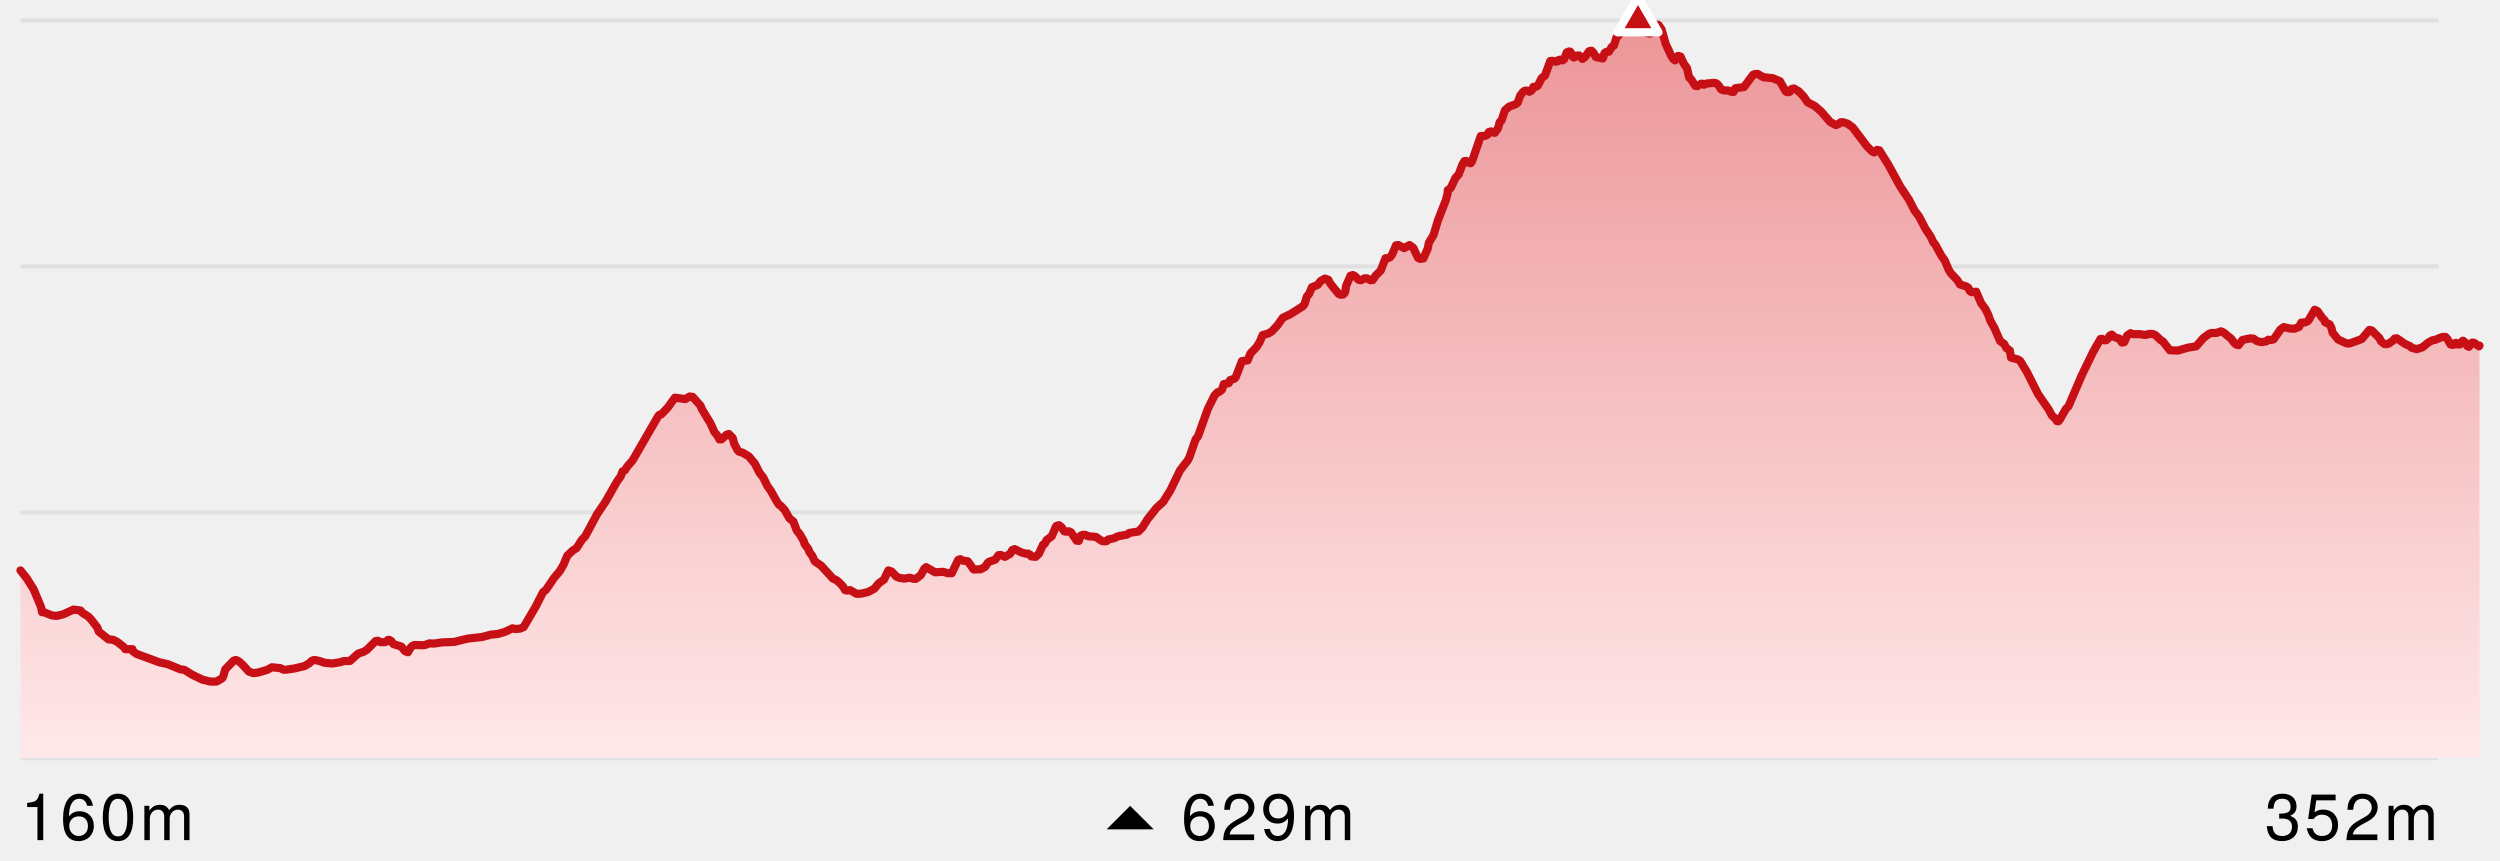
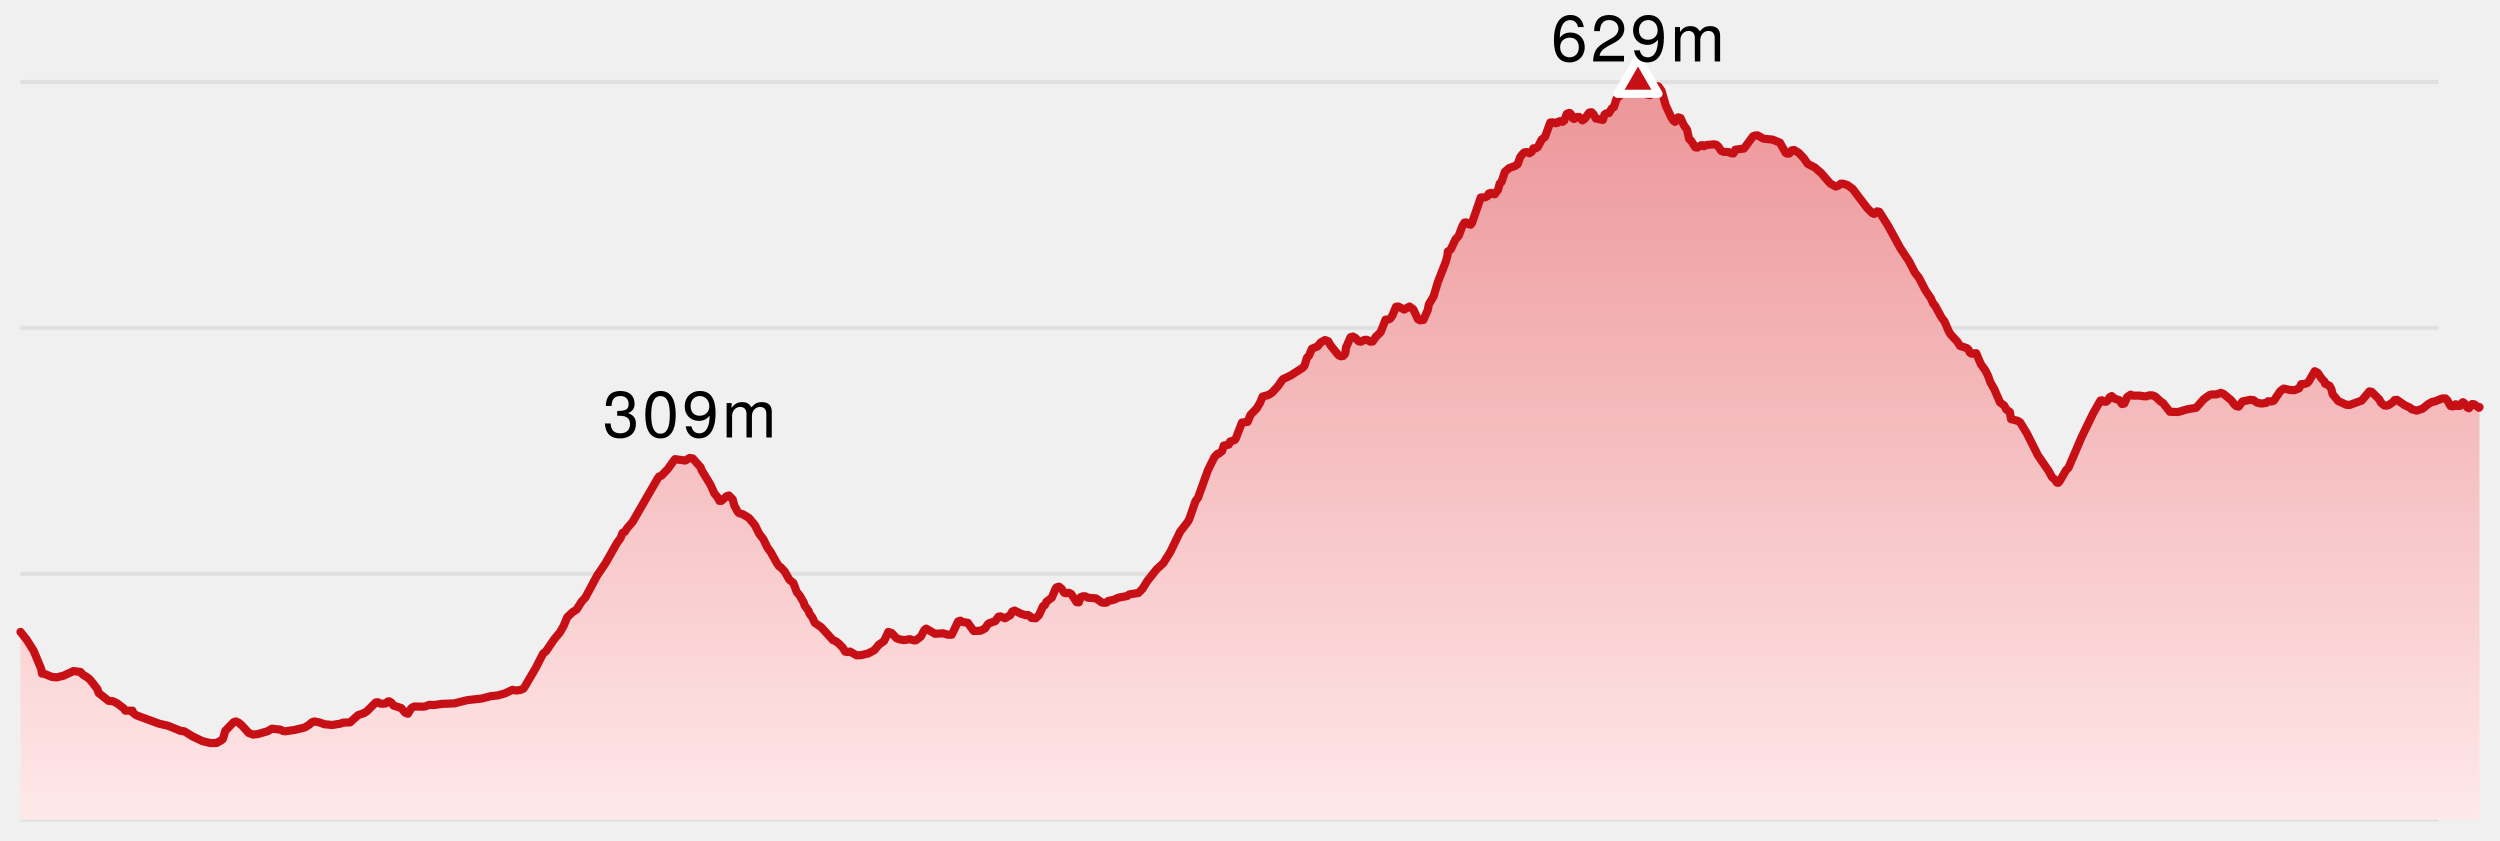
- <svg xmlns="http://www.w3.org/2000/svg" version="1.1" width="610" height="210">
-   <line x1="5" y1="5" x2="595" y2="5" stroke-width="1" stroke="#e0e0e0" />
-   <line x1="5" y1="65" x2="595" y2="65" stroke-width="1" stroke="#e0e0e0" />
-   <line x1="5" y1="125" x2="595" y2="125" stroke-width="1" stroke="#e0e0e0" />
-   <line x1="5" y1="185" x2="595" y2="185" stroke-width="1" stroke="#e0e0e0" />
+ <svg xmlns="http://www.w3.org/2000/svg" version="1.1" width="610" height="205">
+   <line x1="5" y1="20" x2="595" y2="20" stroke-width="1" stroke="#e0e0e0" />
+   <line x1="5" y1="80" x2="595" y2="80" stroke-width="1" stroke="#e0e0e0" />
+   <line x1="5" y1="140" x2="595" y2="140" stroke-width="1" stroke="#e0e0e0" />
+   <line x1="5" y1="200" x2="595" y2="200" stroke-width="1" stroke="#e0e0e0" />
  <defs>
    <linearGradient x1="0" y1="0" x2="0" y2="1" id="SvgjsLinearGradient1027">
      <stop stop-opacity="1" stop-color="#ec9598" offset="0" />
      <stop stop-opacity="1" stop-color="#ffe8e9" offset="1" />
    </linearGradient>
  </defs>
-   <path d="M5.002 139.185 L6.542 141.13 L8.224 143.818 L10.073 148.279 L10.252 149.366 L10.675 149.366 L12.676 150.167 L13.81 150.281 L15.458 149.881 L17.954 148.737 L19.653 148.966 L20.12 149.538 L21.558 150.453 L22.273 151.196 L23.765 153.141 L24.094 154.113 L26.479 156.001 L27.615 156.115 L28.603 156.63 L30.177 157.831 L30.585 158.403 L32.315 158.403 L32.426 158.918 L33.302 159.547 L38.9 161.606 L40.965 162.064 L44.027 163.322 L44.966 163.437 L47.012 164.695 L49.409 165.839 L51.286 166.296 L52.834 166.296 L54.148 165.553 L54.419 165.21 L54.97 163.322 L57.009 161.206 L57.56 161.034 L58.288 161.378 L59.13 162.121 L60.674 163.837 L61.758 164.237 L62.886 164.123 L65.24 163.437 L66.362 162.807 L68.47 163.036 L69.069 163.379 L69.612 163.437 L71.916 163.093 L74.297 162.521 L75.453 161.835 L76.143 161.206 L76.707 161.034 L77.907 161.263 L79.181 161.721 L81.092 161.892 L83.152 161.549 L83.702 161.32 L85.406 161.263 L87.378 159.49 L88.725 159.032 L89.501 158.575 L91.676 156.401 L92.189 156.344 L92.83 156.687 L93.925 156.687 L94.478 156.459 L94.609 156.173 L94.922 156.115 L95.461 156.401 L95.993 157.145 L97.924 157.774 L98.81 158.861 L99.534 159.147 L100.211 158.003 L100.597 157.602 L101.147 157.374 L103.145 157.431 L103.72 157.374 L104.771 156.973 L105.88 157.031 L107.84 156.745 L110.815 156.63 L114.06 155.829 L117.614 155.429 L119.748 154.857 L121.47 154.685 L123.236 154.171 L125.051 153.313 L125.897 153.484 L126.927 153.37 L127.726 153.027 L127.931 152.741 L130.718 147.993 L132.498 144.504 L133.247 143.875 L135.15 141.072 L136.66 139.242 L137.507 137.755 L138.418 135.582 L139.758 134.323 L140.673 133.751 L141.942 131.749 L142.804 130.834 L145.687 125.458 L147.735 122.426 L150.567 117.45 L151.405 116.306 L151.928 114.99 L152.462 114.762 L153.037 113.847 L154.344 112.359 L160.555 101.606 L160.821 101.263 L161.364 101.092 L162.904 99.49 L164.681 97.031 L167.205 97.374 L168.279 96.745 L169.026 96.859 L170.967 99.032 L171.189 99.719 L173.347 103.265 L174.359 105.496 L174.945 106.125 L175.535 107.212 L176.013 107.212 L177.292 106.068 L177.845 105.896 L178.785 106.868 L179.159 108.298 L179.98 109.843 L180.293 110.186 L181.239 110.472 L182.755 111.387 L184.215 113.16 L185.268 115.276 L186.241 116.535 L187.247 118.594 L188.067 119.738 L189.575 122.426 L190.088 123.17 L190.489 123.398 L191.45 124.428 L192.627 126.487 L193.574 127.231 L194.416 129.461 L195.177 130.377 L196.146 132.092 L196.316 132.722 L197.314 134.094 L197.483 134.666 L198.231 135.696 L198.8 136.954 L200.376 138.041 L203.245 141.187 L203.951 141.473 L204.75 142.102 L205.674 143.074 L206.214 143.99 L206.667 144.104 L207.419 143.99 L209.022 144.905 L210.151 144.847 L211.819 144.447 L213.334 143.646 L214.407 142.331 L215.698 141.416 L216.759 139.185 L217.576 139.471 L218.752 140.729 L219.533 141.015 L220.616 141.187 L221.999 140.958 L222.913 141.244 L223.468 141.244 L224.679 140.329 L225.544 138.727 L225.985 138.384 L228.162 139.643 L230.137 139.528 L231.287 139.871 L232.219 139.871 L233.797 136.611 L234.334 136.439 L234.9 136.783 L236.135 136.954 L237.575 138.956 L239.27 138.899 L240.361 138.327 L240.998 137.355 L241.356 137.069 L242.846 136.554 L243.622 135.467 L244.174 135.41 L245.208 135.867 L246.477 135.124 L247.008 134.209 L247.564 133.98 L249.178 134.781 L250.372 135.124 L250.858 135.067 L251.409 135.41 L251.607 135.753 L252.692 135.867 L253.493 135.124 L254.501 132.893 L254.935 132.664 L255.35 131.806 L256.634 130.834 L257.588 128.603 L257.805 128.317 L258.391 128.146 L258.991 128.603 L259.68 129.633 L260.261 129.747 L260.819 129.633 L261.362 129.919 L262.696 131.921 L263.234 131.978 L263.668 130.72 L264.217 130.491 L264.79 130.491 L265.465 130.834 L267.421 131.006 L268.803 131.978 L269.361 132.092 L269.997 132.035 L270.422 131.635 L271.756 131.349 L272.876 130.834 L275.007 130.434 L275.549 130.033 L277.761 129.69 L278.774 128.661 L279.94 126.773 L282.158 123.97 L283.837 122.426 L285.555 119.681 L287.933 114.762 L289.793 112.359 L290.197 111.616 L291.725 107.212 L292.308 106.468 L294.711 99.776 L296.322 96.516 L297.09 95.715 L297.44 95.658 L298.169 95.086 L298.613 93.713 L299.819 93.484 L300.153 92.741 L301.202 92.398 L301.487 92.112 L303.041 88.108 L304.421 87.936 L305.114 86.22 L306.612 84.676 L307.409 83.36 L308.079 81.759 L309.51 81.358 L310.33 80.844 L311.717 79.357 L313.015 77.526 L314.929 76.611 L317.882 74.724 L318.335 74.152 L318.879 72.321 L319.434 71.692 L320.099 70.091 L321.495 69.519 L322.261 68.546 L323.304 67.974 L324.097 68.26 L324.665 69.29 L326.613 71.692 L327.158 71.921 L327.713 71.864 L328.075 71.52 L328.27 71.063 L328.421 69.805 L329.528 67.288 L330.093 67.116 L330.656 67.402 L331.479 68.26 L332.053 68.375 L332.965 67.917 L333.534 67.917 L334.387 68.375 L334.949 68.317 L335.66 67.231 L336.885 66.03 L338.07 62.998 L338.613 62.998 L339.173 62.769 L339.693 62.083 L340.631 59.852 L341.203 59.795 L342.627 60.539 L343.923 59.795 L344.847 60.481 L345.978 62.884 L346.518 63.17 L347.309 63.055 L348.366 60.653 L348.648 59.223 L349.789 57.336 L350.847 53.789 L352.75 48.928 L353.189 47.326 L353.272 46.354 L353.404 46.411 L354.025 45.782 L355.116 43.437 L355.935 42.521 L356.783 40.234 L357.318 39.318 L357.736 39.261 L358.225 39.662 L358.838 39.833 L359.173 39.376 L361.306 33.198 L362.405 33.141 L362.932 32.855 L363.265 32.226 L363.826 32.054 L364.236 32.34 L364.731 32.398 L365.521 31.311 L365.94 29.766 L366.358 29.423 L367.203 26.907 L368.264 25.991 L369.744 25.477 L370.295 25.076 L370.949 23.303 L371.616 22.445 L372.001 22.159 L372.564 22.102 L373.172 22.388 L373.733 22.045 L374.154 21.187 L374.723 21.187 L375.211 20.901 L376.2 19.013 L376.965 18.441 L378.267 14.895 L378.833 14.838 L379.554 15.067 L380.091 14.952 L380.137 14.724 L380.703 14.552 L381.273 14.724 L381.667 14.438 L382.298 12.779 L382.884 12.55 L383.106 12.607 L383.525 13.179 L383.82 13.923 L384.084 14.037 L384.701 13.58 L385.29 13.522 L386.106 14.38 L386.627 14.037 L387.76 12.493 L388.326 12.378 L388.838 12.893 L389.38 13.923 L391.085 14.266 L391.515 12.95 L391.914 12.664 L392.573 12.607 L393.264 11.463 L393.791 11.12 L394.412 9.175 L396.097 7.402 L397.115 5.458 L397.654 5.229 L398.198 5.458 L398.494 5.801 L399.01 5.458 L399.136 5.114 L399.674 5 L400.348 5.515 L401.274 7.86 L402.229 8.146 L402.594 8.203 L403.326 7.86 L403.925 6.258 L404.507 6.03 L404.715 6.144 L405.421 7.173 L406.433 10.72 L407.783 13.637 L408.31 14.438 L408.697 14.724 L409.073 14.38 L409.101 13.923 L409.475 13.637 L410.058 13.808 L410.843 15.524 L411.624 16.611 L412.164 18.956 L412.599 19.299 L413.652 20.958 L414.148 21.015 L415.058 20.443 L415.478 20.443 L415.778 20.672 L416.353 20.386 L418.206 20.214 L418.788 20.329 L419.296 20.786 L419.962 21.816 L420.552 22.045 L421.812 22.102 L422.368 22.388 L422.963 22.445 L423.423 21.53 L425.531 21.244 L427.723 18.27 L428.291 18.041 L428.874 18.041 L430.268 18.842 L432.527 19.071 L434.305 19.814 L435.683 22.274 L436.059 22.502 L436.625 22.445 L437.168 21.702 L437.723 21.587 L438.888 22.274 L440.124 23.589 L441.062 24.962 L442.826 25.877 L444.339 27.193 L446.566 29.766 L447.925 30.51 L448.488 30.338 L449.151 29.824 L449.721 29.824 L450.793 30.167 L452.05 31.082 L455.555 35.715 L456.807 36.973 L457.303 37.202 L457.994 36.573 L458.554 36.687 L460.717 40.119 L463.654 45.496 L465.81 48.756 L467.226 51.501 L468.212 52.76 L469.823 55.848 L471.093 57.736 L471.782 59.223 L472.116 59.509 L473.707 62.426 L474.499 63.513 L475.499 65.858 L476.001 66.659 L477.554 68.317 L478.242 69.404 L479.856 69.919 L480.293 70.262 L480.622 71.006 L481.04 71.292 L482.184 71.177 L483.363 73.923 L484.449 75.41 L485.123 76.783 L485.645 78.27 L486.646 80.043 L488.006 83.189 L489.019 83.932 L489.536 84.905 L490.402 85.534 L490.69 87.25 L492.376 87.707 L492.914 88.051 L494.552 90.739 L497.257 96.115 L499.895 99.948 L500.658 101.378 L501.469 102.121 L501.891 102.75 L502.228 102.807 L502.641 102.293 L504.112 99.719 L504.706 99.147 L507.938 91.597 L510.746 85.82 L512.505 82.731 L512.886 82.674 L513.389 83.017 L513.888 83.017 L514.367 82.617 L514.757 81.93 L515.256 81.644 L515.965 82.274 L517.079 82.617 L517.767 83.589 L518.318 83.475 L519.033 81.873 L519.87 81.301 L520.417 81.53 L522.07 81.53 L523.177 81.702 L523.734 81.702 L524.316 81.473 L525.212 81.473 L525.914 81.759 L527.25 83.017 L527.744 83.303 L529.456 85.477 L531.436 85.534 L533.757 84.847 L535.858 84.504 L537.66 82.445 L539.064 81.416 L539.631 81.244 L540.791 81.244 L541.902 80.844 L542.549 81.13 L544.38 82.617 L545.248 83.761 L545.696 84.104 L546.217 84.218 L547.15 82.96 L549.023 82.56 L549.83 82.617 L550.718 83.246 L551.823 83.475 L552.962 83.303 L553.427 82.903 L554.217 82.96 L554.785 82.788 L556.429 80.386 L557.228 79.814 L558.769 80.157 L559.854 80.214 L560.975 79.757 L561.507 78.727 L562.381 78.67 L562.992 78.441 L563.328 78.098 L564.794 75.582 L565.49 75.925 L566.47 77.355 L567.216 78.155 L567.298 78.613 L568.398 79.128 L568.85 79.929 L569.158 81.187 L570.52 82.846 L572.496 83.761 L573.271 83.818 L576.261 82.731 L578.13 80.5 L578.698 80.615 L580.589 82.502 L580.936 83.246 L581.777 83.932 L582.324 83.99 L582.879 83.818 L584.002 83.017 L584.28 82.617 L584.842 82.56 L586.756 83.875 L588.109 84.504 L588.425 84.847 L589.689 85.191 L591.087 84.733 L592.488 83.589 L593.532 83.017 L594.074 82.96 L595.919 82.216 L596.704 82.216 L597.181 82.731 L597.909 84.047 L598.45 84.161 L598.955 83.761 L599.226 84.047 L599.226 83.646 L599.658 84.047 L600.211 84.047 L600.593 83.418 L600.967 83.132 L601.732 83.761 L601.974 84.39 L602.394 84.619 L603.235 83.589 L603.694 83.646 L604.864 84.504 L605 84.333 L 605 185 L 5.002 185 Z" fill="url(#SvgjsLinearGradient1027)" stroke="none" />
-   <path d="M5.002 139.185 L6.542 141.13 L8.224 143.818 L10.073 148.279 L10.252 149.366 L10.675 149.366 L12.676 150.167 L13.81 150.281 L15.458 149.881 L17.954 148.737 L19.653 148.966 L20.12 149.538 L21.558 150.453 L22.273 151.196 L23.765 153.141 L24.094 154.113 L26.479 156.001 L27.615 156.115 L28.603 156.63 L30.177 157.831 L30.585 158.403 L32.315 158.403 L32.426 158.918 L33.302 159.547 L38.9 161.606 L40.965 162.064 L44.027 163.322 L44.966 163.437 L47.012 164.695 L49.409 165.839 L51.286 166.296 L52.834 166.296 L54.148 165.553 L54.419 165.21 L54.97 163.322 L57.009 161.206 L57.56 161.034 L58.288 161.378 L59.13 162.121 L60.674 163.837 L61.758 164.237 L62.886 164.123 L65.24 163.437 L66.362 162.807 L68.47 163.036 L69.069 163.379 L69.612 163.437 L71.916 163.093 L74.297 162.521 L75.453 161.835 L76.143 161.206 L76.707 161.034 L77.907 161.263 L79.181 161.721 L81.092 161.892 L83.152 161.549 L83.702 161.32 L85.406 161.263 L87.378 159.49 L88.725 159.032 L89.501 158.575 L91.676 156.401 L92.189 156.344 L92.83 156.687 L93.925 156.687 L94.478 156.459 L94.609 156.173 L94.922 156.115 L95.461 156.401 L95.993 157.145 L97.924 157.774 L98.81 158.861 L99.534 159.147 L100.211 158.003 L100.597 157.602 L101.147 157.374 L103.145 157.431 L103.72 157.374 L104.771 156.973 L105.88 157.031 L107.84 156.745 L110.815 156.63 L114.06 155.829 L117.614 155.429 L119.748 154.857 L121.47 154.685 L123.236 154.171 L125.051 153.313 L125.897 153.484 L126.927 153.37 L127.726 153.027 L127.931 152.741 L130.718 147.993 L132.498 144.504 L133.247 143.875 L135.15 141.072 L136.66 139.242 L137.507 137.755 L138.418 135.582 L139.758 134.323 L140.673 133.751 L141.942 131.749 L142.804 130.834 L145.687 125.458 L147.735 122.426 L150.567 117.45 L151.405 116.306 L151.928 114.99 L152.462 114.762 L153.037 113.847 L154.344 112.359 L160.555 101.606 L160.821 101.263 L161.364 101.092 L162.904 99.49 L164.681 97.031 L167.205 97.374 L168.279 96.745 L169.026 96.859 L170.967 99.032 L171.189 99.719 L173.347 103.265 L174.359 105.496 L174.945 106.125 L175.535 107.212 L176.013 107.212 L177.292 106.068 L177.845 105.896 L178.785 106.868 L179.159 108.298 L179.98 109.843 L180.293 110.186 L181.239 110.472 L182.755 111.387 L184.215 113.16 L185.268 115.276 L186.241 116.535 L187.247 118.594 L188.067 119.738 L189.575 122.426 L190.088 123.17 L190.489 123.398 L191.45 124.428 L192.627 126.487 L193.574 127.231 L194.416 129.461 L195.177 130.377 L196.146 132.092 L196.316 132.722 L197.314 134.094 L197.483 134.666 L198.231 135.696 L198.8 136.954 L200.376 138.041 L203.245 141.187 L203.951 141.473 L204.75 142.102 L205.674 143.074 L206.214 143.99 L206.667 144.104 L207.419 143.99 L209.022 144.905 L210.151 144.847 L211.819 144.447 L213.334 143.646 L214.407 142.331 L215.698 141.416 L216.759 139.185 L217.576 139.471 L218.752 140.729 L219.533 141.015 L220.616 141.187 L221.999 140.958 L222.913 141.244 L223.468 141.244 L224.679 140.329 L225.544 138.727 L225.985 138.384 L228.162 139.643 L230.137 139.528 L231.287 139.871 L232.219 139.871 L233.797 136.611 L234.334 136.439 L234.9 136.783 L236.135 136.954 L237.575 138.956 L239.27 138.899 L240.361 138.327 L240.998 137.355 L241.356 137.069 L242.846 136.554 L243.622 135.467 L244.174 135.41 L245.208 135.867 L246.477 135.124 L247.008 134.209 L247.564 133.98 L249.178 134.781 L250.372 135.124 L250.858 135.067 L251.409 135.41 L251.607 135.753 L252.692 135.867 L253.493 135.124 L254.501 132.893 L254.935 132.664 L255.35 131.806 L256.634 130.834 L257.588 128.603 L257.805 128.317 L258.391 128.146 L258.991 128.603 L259.68 129.633 L260.261 129.747 L260.819 129.633 L261.362 129.919 L262.696 131.921 L263.234 131.978 L263.668 130.72 L264.217 130.491 L264.79 130.491 L265.465 130.834 L267.421 131.006 L268.803 131.978 L269.361 132.092 L269.997 132.035 L270.422 131.635 L271.756 131.349 L272.876 130.834 L275.007 130.434 L275.549 130.033 L277.761 129.69 L278.774 128.661 L279.94 126.773 L282.158 123.97 L283.837 122.426 L285.555 119.681 L287.933 114.762 L289.793 112.359 L290.197 111.616 L291.725 107.212 L292.308 106.468 L294.711 99.776 L296.322 96.516 L297.09 95.715 L297.44 95.658 L298.169 95.086 L298.613 93.713 L299.819 93.484 L300.153 92.741 L301.202 92.398 L301.487 92.112 L303.041 88.108 L304.421 87.936 L305.114 86.22 L306.612 84.676 L307.409 83.36 L308.079 81.759 L309.51 81.358 L310.33 80.844 L311.717 79.357 L313.015 77.526 L314.929 76.611 L317.882 74.724 L318.335 74.152 L318.879 72.321 L319.434 71.692 L320.099 70.091 L321.495 69.519 L322.261 68.546 L323.304 67.974 L324.097 68.26 L324.665 69.29 L326.613 71.692 L327.158 71.921 L327.713 71.864 L328.075 71.52 L328.27 71.063 L328.421 69.805 L329.528 67.288 L330.093 67.116 L330.656 67.402 L331.479 68.26 L332.053 68.375 L332.965 67.917 L333.534 67.917 L334.387 68.375 L334.949 68.317 L335.66 67.231 L336.885 66.03 L338.07 62.998 L338.613 62.998 L339.173 62.769 L339.693 62.083 L340.631 59.852 L341.203 59.795 L342.627 60.539 L343.923 59.795 L344.847 60.481 L345.978 62.884 L346.518 63.17 L347.309 63.055 L348.366 60.653 L348.648 59.223 L349.789 57.336 L350.847 53.789 L352.75 48.928 L353.189 47.326 L353.272 46.354 L353.404 46.411 L354.025 45.782 L355.116 43.437 L355.935 42.521 L356.783 40.234 L357.318 39.318 L357.736 39.261 L358.225 39.662 L358.838 39.833 L359.173 39.376 L361.306 33.198 L362.405 33.141 L362.932 32.855 L363.265 32.226 L363.826 32.054 L364.236 32.34 L364.731 32.398 L365.521 31.311 L365.94 29.766 L366.358 29.423 L367.203 26.907 L368.264 25.991 L369.744 25.477 L370.295 25.076 L370.949 23.303 L371.616 22.445 L372.001 22.159 L372.564 22.102 L373.172 22.388 L373.733 22.045 L374.154 21.187 L374.723 21.187 L375.211 20.901 L376.2 19.013 L376.965 18.441 L378.267 14.895 L378.833 14.838 L379.554 15.067 L380.091 14.952 L380.137 14.724 L380.703 14.552 L381.273 14.724 L381.667 14.438 L382.298 12.779 L382.884 12.55 L383.106 12.607 L383.525 13.179 L383.82 13.923 L384.084 14.037 L384.701 13.58 L385.29 13.522 L386.106 14.38 L386.627 14.037 L387.76 12.493 L388.326 12.378 L388.838 12.893 L389.38 13.923 L391.085 14.266 L391.515 12.95 L391.914 12.664 L392.573 12.607 L393.264 11.463 L393.791 11.12 L394.412 9.175 L396.097 7.402 L397.115 5.458 L397.654 5.229 L398.198 5.458 L398.494 5.801 L399.01 5.458 L399.136 5.114 L399.674 5 L400.348 5.515 L401.274 7.86 L402.229 8.146 L402.594 8.203 L403.326 7.86 L403.925 6.258 L404.507 6.03 L404.715 6.144 L405.421 7.173 L406.433 10.72 L407.783 13.637 L408.31 14.438 L408.697 14.724 L409.073 14.38 L409.101 13.923 L409.475 13.637 L410.058 13.808 L410.843 15.524 L411.624 16.611 L412.164 18.956 L412.599 19.299 L413.652 20.958 L414.148 21.015 L415.058 20.443 L415.478 20.443 L415.778 20.672 L416.353 20.386 L418.206 20.214 L418.788 20.329 L419.296 20.786 L419.962 21.816 L420.552 22.045 L421.812 22.102 L422.368 22.388 L422.963 22.445 L423.423 21.53 L425.531 21.244 L427.723 18.27 L428.291 18.041 L428.874 18.041 L430.268 18.842 L432.527 19.071 L434.305 19.814 L435.683 22.274 L436.059 22.502 L436.625 22.445 L437.168 21.702 L437.723 21.587 L438.888 22.274 L440.124 23.589 L441.062 24.962 L442.826 25.877 L444.339 27.193 L446.566 29.766 L447.925 30.51 L448.488 30.338 L449.151 29.824 L449.721 29.824 L450.793 30.167 L452.05 31.082 L455.555 35.715 L456.807 36.973 L457.303 37.202 L457.994 36.573 L458.554 36.687 L460.717 40.119 L463.654 45.496 L465.81 48.756 L467.226 51.501 L468.212 52.76 L469.823 55.848 L471.093 57.736 L471.782 59.223 L472.116 59.509 L473.707 62.426 L474.499 63.513 L475.499 65.858 L476.001 66.659 L477.554 68.317 L478.242 69.404 L479.856 69.919 L480.293 70.262 L480.622 71.006 L481.04 71.292 L482.184 71.177 L483.363 73.923 L484.449 75.41 L485.123 76.783 L485.645 78.27 L486.646 80.043 L488.006 83.189 L489.019 83.932 L489.536 84.905 L490.402 85.534 L490.69 87.25 L492.376 87.707 L492.914 88.051 L494.552 90.739 L497.257 96.115 L499.895 99.948 L500.658 101.378 L501.469 102.121 L501.891 102.75 L502.228 102.807 L502.641 102.293 L504.112 99.719 L504.706 99.147 L507.938 91.597 L510.746 85.82 L512.505 82.731 L512.886 82.674 L513.389 83.017 L513.888 83.017 L514.367 82.617 L514.757 81.93 L515.256 81.644 L515.965 82.274 L517.079 82.617 L517.767 83.589 L518.318 83.475 L519.033 81.873 L519.87 81.301 L520.417 81.53 L522.07 81.53 L523.177 81.702 L523.734 81.702 L524.316 81.473 L525.212 81.473 L525.914 81.759 L527.25 83.017 L527.744 83.303 L529.456 85.477 L531.436 85.534 L533.757 84.847 L535.858 84.504 L537.66 82.445 L539.064 81.416 L539.631 81.244 L540.791 81.244 L541.902 80.844 L542.549 81.13 L544.38 82.617 L545.248 83.761 L545.696 84.104 L546.217 84.218 L547.15 82.96 L549.023 82.56 L549.83 82.617 L550.718 83.246 L551.823 83.475 L552.962 83.303 L553.427 82.903 L554.217 82.96 L554.785 82.788 L556.429 80.386 L557.228 79.814 L558.769 80.157 L559.854 80.214 L560.975 79.757 L561.507 78.727 L562.381 78.67 L562.992 78.441 L563.328 78.098 L564.794 75.582 L565.49 75.925 L566.47 77.355 L567.216 78.155 L567.298 78.613 L568.398 79.128 L568.85 79.929 L569.158 81.187 L570.52 82.846 L572.496 83.761 L573.271 83.818 L576.261 82.731 L578.13 80.5 L578.698 80.615 L580.589 82.502 L580.936 83.246 L581.777 83.932 L582.324 83.99 L582.879 83.818 L584.002 83.017 L584.28 82.617 L584.842 82.56 L586.756 83.875 L588.109 84.504 L588.425 84.847 L589.689 85.191 L591.087 84.733 L592.488 83.589 L593.532 83.017 L594.074 82.96 L595.919 82.216 L596.704 82.216 L597.181 82.731 L597.909 84.047 L598.45 84.161 L598.955 83.761 L599.226 84.047 L599.226 83.646 L599.658 84.047 L600.211 84.047 L600.593 83.418 L600.967 83.132 L601.732 83.761 L601.974 84.39 L602.394 84.619 L603.235 83.589 L603.694 83.646 L604.864 84.504 L605 84.333" fill="none" stroke-linejoin="round" stroke-linecap="round" stroke-width="2" stroke="#c61016" />
+   <path d="M5.002 154.185 L6.542 156.13 L8.224 158.818 L10.073 163.279 L10.252 164.366 L10.675 164.366 L12.676 165.167 L13.81 165.281 L15.458 164.881 L17.954 163.737 L19.653 163.966 L20.12 164.538 L21.558 165.453 L22.273 166.196 L23.765 168.141 L24.094 169.113 L26.479 171.001 L27.615 171.115 L28.603 171.63 L30.177 172.831 L30.585 173.403 L32.315 173.403 L32.426 173.918 L33.302 174.547 L38.9 176.606 L40.965 177.064 L44.027 178.322 L44.966 178.437 L47.012 179.695 L49.409 180.839 L51.286 181.296 L52.834 181.296 L54.148 180.553 L54.419 180.21 L54.97 178.322 L57.009 176.206 L57.56 176.034 L58.288 176.378 L59.13 177.121 L60.674 178.837 L61.758 179.237 L62.886 179.123 L65.24 178.437 L66.362 177.807 L68.47 178.036 L69.069 178.379 L69.612 178.437 L71.916 178.093 L74.297 177.521 L75.453 176.835 L76.143 176.206 L76.707 176.034 L77.907 176.263 L79.181 176.721 L81.092 176.892 L83.152 176.549 L83.702 176.32 L85.406 176.263 L87.378 174.49 L88.725 174.032 L89.501 173.575 L91.676 171.401 L92.189 171.344 L92.83 171.687 L93.925 171.687 L94.478 171.459 L94.609 171.173 L94.922 171.115 L95.461 171.401 L95.993 172.145 L97.924 172.774 L98.81 173.861 L99.534 174.147 L100.211 173.003 L100.597 172.602 L101.147 172.374 L103.145 172.431 L103.72 172.374 L104.771 171.973 L105.88 172.031 L107.84 171.745 L110.815 171.63 L114.06 170.829 L117.614 170.429 L119.748 169.857 L121.47 169.685 L123.236 169.171 L125.051 168.313 L125.897 168.484 L126.927 168.37 L127.726 168.027 L127.931 167.741 L130.718 162.993 L132.498 159.504 L133.247 158.875 L135.15 156.072 L136.66 154.242 L137.507 152.755 L138.418 150.582 L139.758 149.323 L140.673 148.751 L141.942 146.749 L142.804 145.834 L145.687 140.458 L147.735 137.426 L150.567 132.45 L151.405 131.306 L151.928 129.99 L152.462 129.762 L153.037 128.847 L154.344 127.359 L160.555 116.606 L160.821 116.263 L161.364 116.092 L162.904 114.49 L164.681 112.031 L167.205 112.374 L168.279 111.745 L169.026 111.859 L170.967 114.032 L171.189 114.719 L173.347 118.265 L174.359 120.496 L174.945 121.125 L175.535 122.212 L176.013 122.212 L177.292 121.068 L177.845 120.896 L178.785 121.868 L179.159 123.298 L179.98 124.843 L180.293 125.186 L181.239 125.472 L182.755 126.387 L184.215 128.16 L185.268 130.276 L186.241 131.535 L187.247 133.594 L188.067 134.738 L189.575 137.426 L190.088 138.17 L190.489 138.398 L191.45 139.428 L192.627 141.487 L193.574 142.231 L194.416 144.461 L195.177 145.377 L196.146 147.092 L196.316 147.722 L197.314 149.094 L197.483 149.666 L198.231 150.696 L198.8 151.954 L200.376 153.041 L203.245 156.187 L203.951 156.473 L204.75 157.102 L205.674 158.074 L206.214 158.99 L206.667 159.104 L207.419 158.99 L209.022 159.905 L210.151 159.847 L211.819 159.447 L213.334 158.646 L214.407 157.331 L215.698 156.416 L216.759 154.185 L217.576 154.471 L218.752 155.729 L219.533 156.015 L220.616 156.187 L221.999 155.958 L222.913 156.244 L223.468 156.244 L224.679 155.329 L225.544 153.727 L225.985 153.384 L228.162 154.643 L230.137 154.528 L231.287 154.871 L232.219 154.871 L233.797 151.611 L234.334 151.439 L234.9 151.783 L236.135 151.954 L237.575 153.956 L239.27 153.899 L240.361 153.327 L240.998 152.355 L241.356 152.069 L242.846 151.554 L243.622 150.467 L244.174 150.41 L245.208 150.867 L246.477 150.124 L247.008 149.209 L247.564 148.98 L249.178 149.781 L250.372 150.124 L250.858 150.067 L251.409 150.41 L251.607 150.753 L252.692 150.867 L253.493 150.124 L254.501 147.893 L254.935 147.664 L255.35 146.806 L256.634 145.834 L257.588 143.603 L257.805 143.317 L258.391 143.146 L258.991 143.603 L259.68 144.633 L260.261 144.747 L260.819 144.633 L261.362 144.919 L262.696 146.921 L263.234 146.978 L263.668 145.72 L264.217 145.491 L264.79 145.491 L265.465 145.834 L267.421 146.006 L268.803 146.978 L269.361 147.092 L269.997 147.035 L270.422 146.635 L271.756 146.349 L272.876 145.834 L275.007 145.434 L275.549 145.033 L277.761 144.69 L278.774 143.661 L279.94 141.773 L282.158 138.97 L283.837 137.426 L285.555 134.681 L287.933 129.762 L289.793 127.359 L290.197 126.616 L291.725 122.212 L292.308 121.468 L294.711 114.776 L296.322 111.516 L297.09 110.715 L297.44 110.658 L298.169 110.086 L298.613 108.713 L299.819 108.484 L300.153 107.741 L301.202 107.398 L301.487 107.112 L303.041 103.108 L304.421 102.936 L305.114 101.22 L306.612 99.676 L307.409 98.36 L308.079 96.759 L309.51 96.358 L310.33 95.844 L311.717 94.357 L313.015 92.526 L314.929 91.611 L317.882 89.724 L318.335 89.152 L318.879 87.321 L319.434 86.692 L320.099 85.091 L321.495 84.519 L322.261 83.546 L323.304 82.974 L324.097 83.26 L324.665 84.29 L326.613 86.692 L327.158 86.921 L327.713 86.864 L328.075 86.52 L328.27 86.063 L328.421 84.805 L329.528 82.288 L330.093 82.116 L330.656 82.402 L331.479 83.26 L332.053 83.375 L332.965 82.917 L333.534 82.917 L334.387 83.375 L334.949 83.317 L335.66 82.231 L336.885 81.03 L338.07 77.998 L338.613 77.998 L339.173 77.769 L339.693 77.083 L340.631 74.852 L341.203 74.795 L342.627 75.539 L343.923 74.795 L344.847 75.481 L345.978 77.884 L346.518 78.17 L347.309 78.055 L348.366 75.653 L348.648 74.223 L349.789 72.336 L350.847 68.789 L352.75 63.928 L353.189 62.326 L353.272 61.354 L353.404 61.411 L354.025 60.782 L355.116 58.437 L355.935 57.521 L356.783 55.234 L357.318 54.318 L357.736 54.261 L358.225 54.662 L358.838 54.833 L359.173 54.376 L361.306 48.198 L362.405 48.141 L362.932 47.855 L363.265 47.226 L363.826 47.054 L364.236 47.34 L364.731 47.398 L365.521 46.311 L365.94 44.766 L366.358 44.423 L367.203 41.907 L368.264 40.991 L369.744 40.477 L370.295 40.076 L370.949 38.303 L371.616 37.445 L372.001 37.159 L372.564 37.102 L373.172 37.388 L373.733 37.045 L374.154 36.187 L374.723 36.187 L375.211 35.901 L376.2 34.013 L376.965 33.441 L378.267 29.895 L378.833 29.838 L379.554 30.067 L380.091 29.952 L380.137 29.724 L380.703 29.552 L381.273 29.724 L381.667 29.438 L382.298 27.779 L382.884 27.55 L383.106 27.607 L383.525 28.179 L383.82 28.923 L384.084 29.037 L384.701 28.58 L385.29 28.522 L386.106 29.38 L386.627 29.037 L387.76 27.493 L388.326 27.378 L388.838 27.893 L389.38 28.923 L391.085 29.266 L391.515 27.95 L391.914 27.664 L392.573 27.607 L393.264 26.463 L393.791 26.12 L394.412 24.175 L396.097 22.402 L397.115 20.458 L397.654 20.229 L398.198 20.458 L398.494 20.801 L399.01 20.458 L399.136 20.114 L399.674 20 L400.348 20.515 L401.274 22.86 L402.229 23.146 L402.594 23.203 L403.326 22.86 L403.925 21.258 L404.507 21.03 L404.715 21.144 L405.421 22.173 L406.433 25.72 L407.783 28.637 L408.31 29.438 L408.697 29.724 L409.073 29.38 L409.101 28.923 L409.475 28.637 L410.058 28.808 L410.843 30.524 L411.624 31.611 L412.164 33.956 L412.599 34.299 L413.652 35.958 L414.148 36.015 L415.058 35.443 L415.478 35.443 L415.778 35.672 L416.353 35.386 L418.206 35.214 L418.788 35.329 L419.296 35.786 L419.962 36.816 L420.552 37.045 L421.812 37.102 L422.368 37.388 L422.963 37.445 L423.423 36.53 L425.531 36.244 L427.723 33.27 L428.291 33.041 L428.874 33.041 L430.268 33.842 L432.527 34.071 L434.305 34.814 L435.683 37.274 L436.059 37.502 L436.625 37.445 L437.168 36.702 L437.723 36.587 L438.888 37.274 L440.124 38.589 L441.062 39.962 L442.826 40.877 L444.339 42.193 L446.566 44.766 L447.925 45.51 L448.488 45.338 L449.151 44.824 L449.721 44.824 L450.793 45.167 L452.05 46.082 L455.555 50.715 L456.807 51.973 L457.303 52.202 L457.994 51.573 L458.554 51.687 L460.717 55.119 L463.654 60.496 L465.81 63.756 L467.226 66.501 L468.212 67.76 L469.823 70.848 L471.093 72.736 L471.782 74.223 L472.116 74.509 L473.707 77.426 L474.499 78.513 L475.499 80.858 L476.001 81.659 L477.554 83.317 L478.242 84.404 L479.856 84.919 L480.293 85.262 L480.622 86.006 L481.04 86.292 L482.184 86.177 L483.363 88.923 L484.449 90.41 L485.123 91.783 L485.645 93.27 L486.646 95.043 L488.006 98.189 L489.019 98.932 L489.536 99.905 L490.402 100.534 L490.69 102.25 L492.376 102.707 L492.914 103.051 L494.552 105.739 L497.257 111.115 L499.895 114.948 L500.658 116.378 L501.469 117.121 L501.891 117.75 L502.228 117.807 L502.641 117.293 L504.112 114.719 L504.706 114.147 L507.938 106.597 L510.746 100.82 L512.505 97.731 L512.886 97.674 L513.389 98.017 L513.888 98.017 L514.367 97.617 L514.757 96.93 L515.256 96.644 L515.965 97.274 L517.079 97.617 L517.767 98.589 L518.318 98.475 L519.033 96.873 L519.87 96.301 L520.417 96.53 L522.07 96.53 L523.177 96.702 L523.734 96.702 L524.316 96.473 L525.212 96.473 L525.914 96.759 L527.25 98.017 L527.744 98.303 L529.456 100.477 L531.436 100.534 L533.757 99.847 L535.858 99.504 L537.66 97.445 L539.064 96.416 L539.631 96.244 L540.791 96.244 L541.902 95.844 L542.549 96.13 L544.38 97.617 L545.248 98.761 L545.696 99.104 L546.217 99.218 L547.15 97.96 L549.023 97.56 L549.83 97.617 L550.718 98.246 L551.823 98.475 L552.962 98.303 L553.427 97.903 L554.217 97.96 L554.785 97.788 L556.429 95.386 L557.228 94.814 L558.769 95.157 L559.854 95.214 L560.975 94.757 L561.507 93.727 L562.381 93.67 L562.992 93.441 L563.328 93.098 L564.794 90.582 L565.49 90.925 L566.47 92.355 L567.216 93.155 L567.298 93.613 L568.398 94.128 L568.85 94.929 L569.158 96.187 L570.52 97.846 L572.496 98.761 L573.271 98.818 L576.261 97.731 L578.13 95.5 L578.698 95.615 L580.589 97.502 L580.936 98.246 L581.777 98.932 L582.324 98.99 L582.879 98.818 L584.002 98.017 L584.28 97.617 L584.842 97.56 L586.756 98.875 L588.109 99.504 L588.425 99.847 L589.689 100.191 L591.087 99.733 L592.488 98.589 L593.532 98.017 L594.074 97.96 L595.919 97.216 L596.704 97.216 L597.181 97.731 L597.909 99.047 L598.45 99.161 L598.955 98.761 L599.226 99.047 L599.226 98.646 L599.658 99.047 L600.211 99.047 L600.593 98.418 L600.967 98.132 L601.732 98.761 L601.974 99.39 L602.394 99.619 L603.235 98.589 L603.694 98.646 L604.864 99.504 L605 99.333 L 605 200 L 5.002 200 Z" fill="url(#SvgjsLinearGradient1027)" stroke="none" />
+   <path d="M5.002 154.185 L6.542 156.13 L8.224 158.818 L10.073 163.279 L10.252 164.366 L10.675 164.366 L12.676 165.167 L13.81 165.281 L15.458 164.881 L17.954 163.737 L19.653 163.966 L20.12 164.538 L21.558 165.453 L22.273 166.196 L23.765 168.141 L24.094 169.113 L26.479 171.001 L27.615 171.115 L28.603 171.63 L30.177 172.831 L30.585 173.403 L32.315 173.403 L32.426 173.918 L33.302 174.547 L38.9 176.606 L40.965 177.064 L44.027 178.322 L44.966 178.437 L47.012 179.695 L49.409 180.839 L51.286 181.296 L52.834 181.296 L54.148 180.553 L54.419 180.21 L54.97 178.322 L57.009 176.206 L57.56 176.034 L58.288 176.378 L59.13 177.121 L60.674 178.837 L61.758 179.237 L62.886 179.123 L65.24 178.437 L66.362 177.807 L68.47 178.036 L69.069 178.379 L69.612 178.437 L71.916 178.093 L74.297 177.521 L75.453 176.835 L76.143 176.206 L76.707 176.034 L77.907 176.263 L79.181 176.721 L81.092 176.892 L83.152 176.549 L83.702 176.32 L85.406 176.263 L87.378 174.49 L88.725 174.032 L89.501 173.575 L91.676 171.401 L92.189 171.344 L92.83 171.687 L93.925 171.687 L94.478 171.459 L94.609 171.173 L94.922 171.115 L95.461 171.401 L95.993 172.145 L97.924 172.774 L98.81 173.861 L99.534 174.147 L100.211 173.003 L100.597 172.602 L101.147 172.374 L103.145 172.431 L103.72 172.374 L104.771 171.973 L105.88 172.031 L107.84 171.745 L110.815 171.63 L114.06 170.829 L117.614 170.429 L119.748 169.857 L121.47 169.685 L123.236 169.171 L125.051 168.313 L125.897 168.484 L126.927 168.37 L127.726 168.027 L127.931 167.741 L130.718 162.993 L132.498 159.504 L133.247 158.875 L135.15 156.072 L136.66 154.242 L137.507 152.755 L138.418 150.582 L139.758 149.323 L140.673 148.751 L141.942 146.749 L142.804 145.834 L145.687 140.458 L147.735 137.426 L150.567 132.45 L151.405 131.306 L151.928 129.99 L152.462 129.762 L153.037 128.847 L154.344 127.359 L160.555 116.606 L160.821 116.263 L161.364 116.092 L162.904 114.49 L164.681 112.031 L167.205 112.374 L168.279 111.745 L169.026 111.859 L170.967 114.032 L171.189 114.719 L173.347 118.265 L174.359 120.496 L174.945 121.125 L175.535 122.212 L176.013 122.212 L177.292 121.068 L177.845 120.896 L178.785 121.868 L179.159 123.298 L179.98 124.843 L180.293 125.186 L181.239 125.472 L182.755 126.387 L184.215 128.16 L185.268 130.276 L186.241 131.535 L187.247 133.594 L188.067 134.738 L189.575 137.426 L190.088 138.17 L190.489 138.398 L191.45 139.428 L192.627 141.487 L193.574 142.231 L194.416 144.461 L195.177 145.377 L196.146 147.092 L196.316 147.722 L197.314 149.094 L197.483 149.666 L198.231 150.696 L198.8 151.954 L200.376 153.041 L203.245 156.187 L203.951 156.473 L204.75 157.102 L205.674 158.074 L206.214 158.99 L206.667 159.104 L207.419 158.99 L209.022 159.905 L210.151 159.847 L211.819 159.447 L213.334 158.646 L214.407 157.331 L215.698 156.416 L216.759 154.185 L217.576 154.471 L218.752 155.729 L219.533 156.015 L220.616 156.187 L221.999 155.958 L222.913 156.244 L223.468 156.244 L224.679 155.329 L225.544 153.727 L225.985 153.384 L228.162 154.643 L230.137 154.528 L231.287 154.871 L232.219 154.871 L233.797 151.611 L234.334 151.439 L234.9 151.783 L236.135 151.954 L237.575 153.956 L239.27 153.899 L240.361 153.327 L240.998 152.355 L241.356 152.069 L242.846 151.554 L243.622 150.467 L244.174 150.41 L245.208 150.867 L246.477 150.124 L247.008 149.209 L247.564 148.98 L249.178 149.781 L250.372 150.124 L250.858 150.067 L251.409 150.41 L251.607 150.753 L252.692 150.867 L253.493 150.124 L254.501 147.893 L254.935 147.664 L255.35 146.806 L256.634 145.834 L257.588 143.603 L257.805 143.317 L258.391 143.146 L258.991 143.603 L259.68 144.633 L260.261 144.747 L260.819 144.633 L261.362 144.919 L262.696 146.921 L263.234 146.978 L263.668 145.72 L264.217 145.491 L264.79 145.491 L265.465 145.834 L267.421 146.006 L268.803 146.978 L269.361 147.092 L269.997 147.035 L270.422 146.635 L271.756 146.349 L272.876 145.834 L275.007 145.434 L275.549 145.033 L277.761 144.69 L278.774 143.661 L279.94 141.773 L282.158 138.97 L283.837 137.426 L285.555 134.681 L287.933 129.762 L289.793 127.359 L290.197 126.616 L291.725 122.212 L292.308 121.468 L294.711 114.776 L296.322 111.516 L297.09 110.715 L297.44 110.658 L298.169 110.086 L298.613 108.713 L299.819 108.484 L300.153 107.741 L301.202 107.398 L301.487 107.112 L303.041 103.108 L304.421 102.936 L305.114 101.22 L306.612 99.676 L307.409 98.36 L308.079 96.759 L309.51 96.358 L310.33 95.844 L311.717 94.357 L313.015 92.526 L314.929 91.611 L317.882 89.724 L318.335 89.152 L318.879 87.321 L319.434 86.692 L320.099 85.091 L321.495 84.519 L322.261 83.546 L323.304 82.974 L324.097 83.26 L324.665 84.29 L326.613 86.692 L327.158 86.921 L327.713 86.864 L328.075 86.52 L328.27 86.063 L328.421 84.805 L329.528 82.288 L330.093 82.116 L330.656 82.402 L331.479 83.26 L332.053 83.375 L332.965 82.917 L333.534 82.917 L334.387 83.375 L334.949 83.317 L335.66 82.231 L336.885 81.03 L338.07 77.998 L338.613 77.998 L339.173 77.769 L339.693 77.083 L340.631 74.852 L341.203 74.795 L342.627 75.539 L343.923 74.795 L344.847 75.481 L345.978 77.884 L346.518 78.17 L347.309 78.055 L348.366 75.653 L348.648 74.223 L349.789 72.336 L350.847 68.789 L352.75 63.928 L353.189 62.326 L353.272 61.354 L353.404 61.411 L354.025 60.782 L355.116 58.437 L355.935 57.521 L356.783 55.234 L357.318 54.318 L357.736 54.261 L358.225 54.662 L358.838 54.833 L359.173 54.376 L361.306 48.198 L362.405 48.141 L362.932 47.855 L363.265 47.226 L363.826 47.054 L364.236 47.34 L364.731 47.398 L365.521 46.311 L365.94 44.766 L366.358 44.423 L367.203 41.907 L368.264 40.991 L369.744 40.477 L370.295 40.076 L370.949 38.303 L371.616 37.445 L372.001 37.159 L372.564 37.102 L373.172 37.388 L373.733 37.045 L374.154 36.187 L374.723 36.187 L375.211 35.901 L376.2 34.013 L376.965 33.441 L378.267 29.895 L378.833 29.838 L379.554 30.067 L380.091 29.952 L380.137 29.724 L380.703 29.552 L381.273 29.724 L381.667 29.438 L382.298 27.779 L382.884 27.55 L383.106 27.607 L383.525 28.179 L383.82 28.923 L384.084 29.037 L384.701 28.58 L385.29 28.522 L386.106 29.38 L386.627 29.037 L387.76 27.493 L388.326 27.378 L388.838 27.893 L389.38 28.923 L391.085 29.266 L391.515 27.95 L391.914 27.664 L392.573 27.607 L393.264 26.463 L393.791 26.12 L394.412 24.175 L396.097 22.402 L397.115 20.458 L397.654 20.229 L398.198 20.458 L398.494 20.801 L399.01 20.458 L399.136 20.114 L399.674 20 L400.348 20.515 L401.274 22.86 L402.229 23.146 L402.594 23.203 L403.326 22.86 L403.925 21.258 L404.507 21.03 L404.715 21.144 L405.421 22.173 L406.433 25.72 L407.783 28.637 L408.31 29.438 L408.697 29.724 L409.073 29.38 L409.101 28.923 L409.475 28.637 L410.058 28.808 L410.843 30.524 L411.624 31.611 L412.164 33.956 L412.599 34.299 L413.652 35.958 L414.148 36.015 L415.058 35.443 L415.478 35.443 L415.778 35.672 L416.353 35.386 L418.206 35.214 L418.788 35.329 L419.296 35.786 L419.962 36.816 L420.552 37.045 L421.812 37.102 L422.368 37.388 L422.963 37.445 L423.423 36.53 L425.531 36.244 L427.723 33.27 L428.291 33.041 L428.874 33.041 L430.268 33.842 L432.527 34.071 L434.305 34.814 L435.683 37.274 L436.059 37.502 L436.625 37.445 L437.168 36.702 L437.723 36.587 L438.888 37.274 L440.124 38.589 L441.062 39.962 L442.826 40.877 L444.339 42.193 L446.566 44.766 L447.925 45.51 L448.488 45.338 L449.151 44.824 L449.721 44.824 L450.793 45.167 L452.05 46.082 L455.555 50.715 L456.807 51.973 L457.303 52.202 L457.994 51.573 L458.554 51.687 L460.717 55.119 L463.654 60.496 L465.81 63.756 L467.226 66.501 L468.212 67.76 L469.823 70.848 L471.093 72.736 L471.782 74.223 L472.116 74.509 L473.707 77.426 L474.499 78.513 L475.499 80.858 L476.001 81.659 L477.554 83.317 L478.242 84.404 L479.856 84.919 L480.293 85.262 L480.622 86.006 L481.04 86.292 L482.184 86.177 L483.363 88.923 L484.449 90.41 L485.123 91.783 L485.645 93.27 L486.646 95.043 L488.006 98.189 L489.019 98.932 L489.536 99.905 L490.402 100.534 L490.69 102.25 L492.376 102.707 L492.914 103.051 L494.552 105.739 L497.257 111.115 L499.895 114.948 L500.658 116.378 L501.469 117.121 L501.891 117.75 L502.228 117.807 L502.641 117.293 L504.112 114.719 L504.706 114.147 L507.938 106.597 L510.746 100.82 L512.505 97.731 L512.886 97.674 L513.389 98.017 L513.888 98.017 L514.367 97.617 L514.757 96.93 L515.256 96.644 L515.965 97.274 L517.079 97.617 L517.767 98.589 L518.318 98.475 L519.033 96.873 L519.87 96.301 L520.417 96.53 L522.07 96.53 L523.177 96.702 L523.734 96.702 L524.316 96.473 L525.212 96.473 L525.914 96.759 L527.25 98.017 L527.744 98.303 L529.456 100.477 L531.436 100.534 L533.757 99.847 L535.858 99.504 L537.66 97.445 L539.064 96.416 L539.631 96.244 L540.791 96.244 L541.902 95.844 L542.549 96.13 L544.38 97.617 L545.248 98.761 L545.696 99.104 L546.217 99.218 L547.15 97.96 L549.023 97.56 L549.83 97.617 L550.718 98.246 L551.823 98.475 L552.962 98.303 L553.427 97.903 L554.217 97.96 L554.785 97.788 L556.429 95.386 L557.228 94.814 L558.769 95.157 L559.854 95.214 L560.975 94.757 L561.507 93.727 L562.381 93.67 L562.992 93.441 L563.328 93.098 L564.794 90.582 L565.49 90.925 L566.47 92.355 L567.216 93.155 L567.298 93.613 L568.398 94.128 L568.85 94.929 L569.158 96.187 L570.52 97.846 L572.496 98.761 L573.271 98.818 L576.261 97.731 L578.13 95.5 L578.698 95.615 L580.589 97.502 L580.936 98.246 L581.777 98.932 L582.324 98.99 L582.879 98.818 L584.002 98.017 L584.28 97.617 L584.842 97.56 L586.756 98.875 L588.109 99.504 L588.425 99.847 L589.689 100.191 L591.087 99.733 L592.488 98.589 L593.532 98.017 L594.074 97.96 L595.919 97.216 L596.704 97.216 L597.181 97.731 L597.909 99.047 L598.45 99.161 L598.955 98.761 L599.226 99.047 L599.226 98.646 L599.658 99.047 L600.211 99.047 L600.593 98.418 L600.967 98.132 L601.732 98.761 L601.974 99.39 L602.394 99.619 L603.235 98.589 L603.694 98.646 L604.864 99.504 L605 99.333" fill="none" stroke-linejoin="round" stroke-linecap="round" stroke-width="2" stroke="#c61016" />
+   <polygon points="399.674,14.226 394.674,22.887 404.674,22.887" fill="#c61016" stroke-linejoin="round" stroke-width="2" stroke="white" />
  <style>
    .label {
      font-family: Helvetica Neue, sans-serif;
      font-size: 16px;
      font-weight: 300;
      letter-spacing: 0.05em;
      dominant-baseline: alphabetical;
    }
  </style>
-   <text x="5" y="205" class="label" text-anchor="start">
-     <tspan dy="0" x="5">160m</tspan>
+   <text x="168.279" y="106.745" class="label" text-anchor="middle">
+     <tspan dy="0" x="168.279">309m</tspan>
  </text>
-   <text x="300" y="205" class="label" text-anchor="middle">
-     <tspan dy="0" x="300">⏶ 629m</tspan>
+   <text x="399.674" y="15" class="label" text-anchor="middle">
+     <tspan dy="0" x="399.674">629m</tspan>
  </text>
-   <text x="595" y="205" class="label" text-anchor="end">
-     <tspan dy="0" x="595">352m</tspan>
-   </text>
-   <polygon points="399.674,-0.774 394.674,7.887 404.674,7.887" fill="#c61016" stroke-linejoin="round" stroke-width="2" stroke="white" />
</svg>
